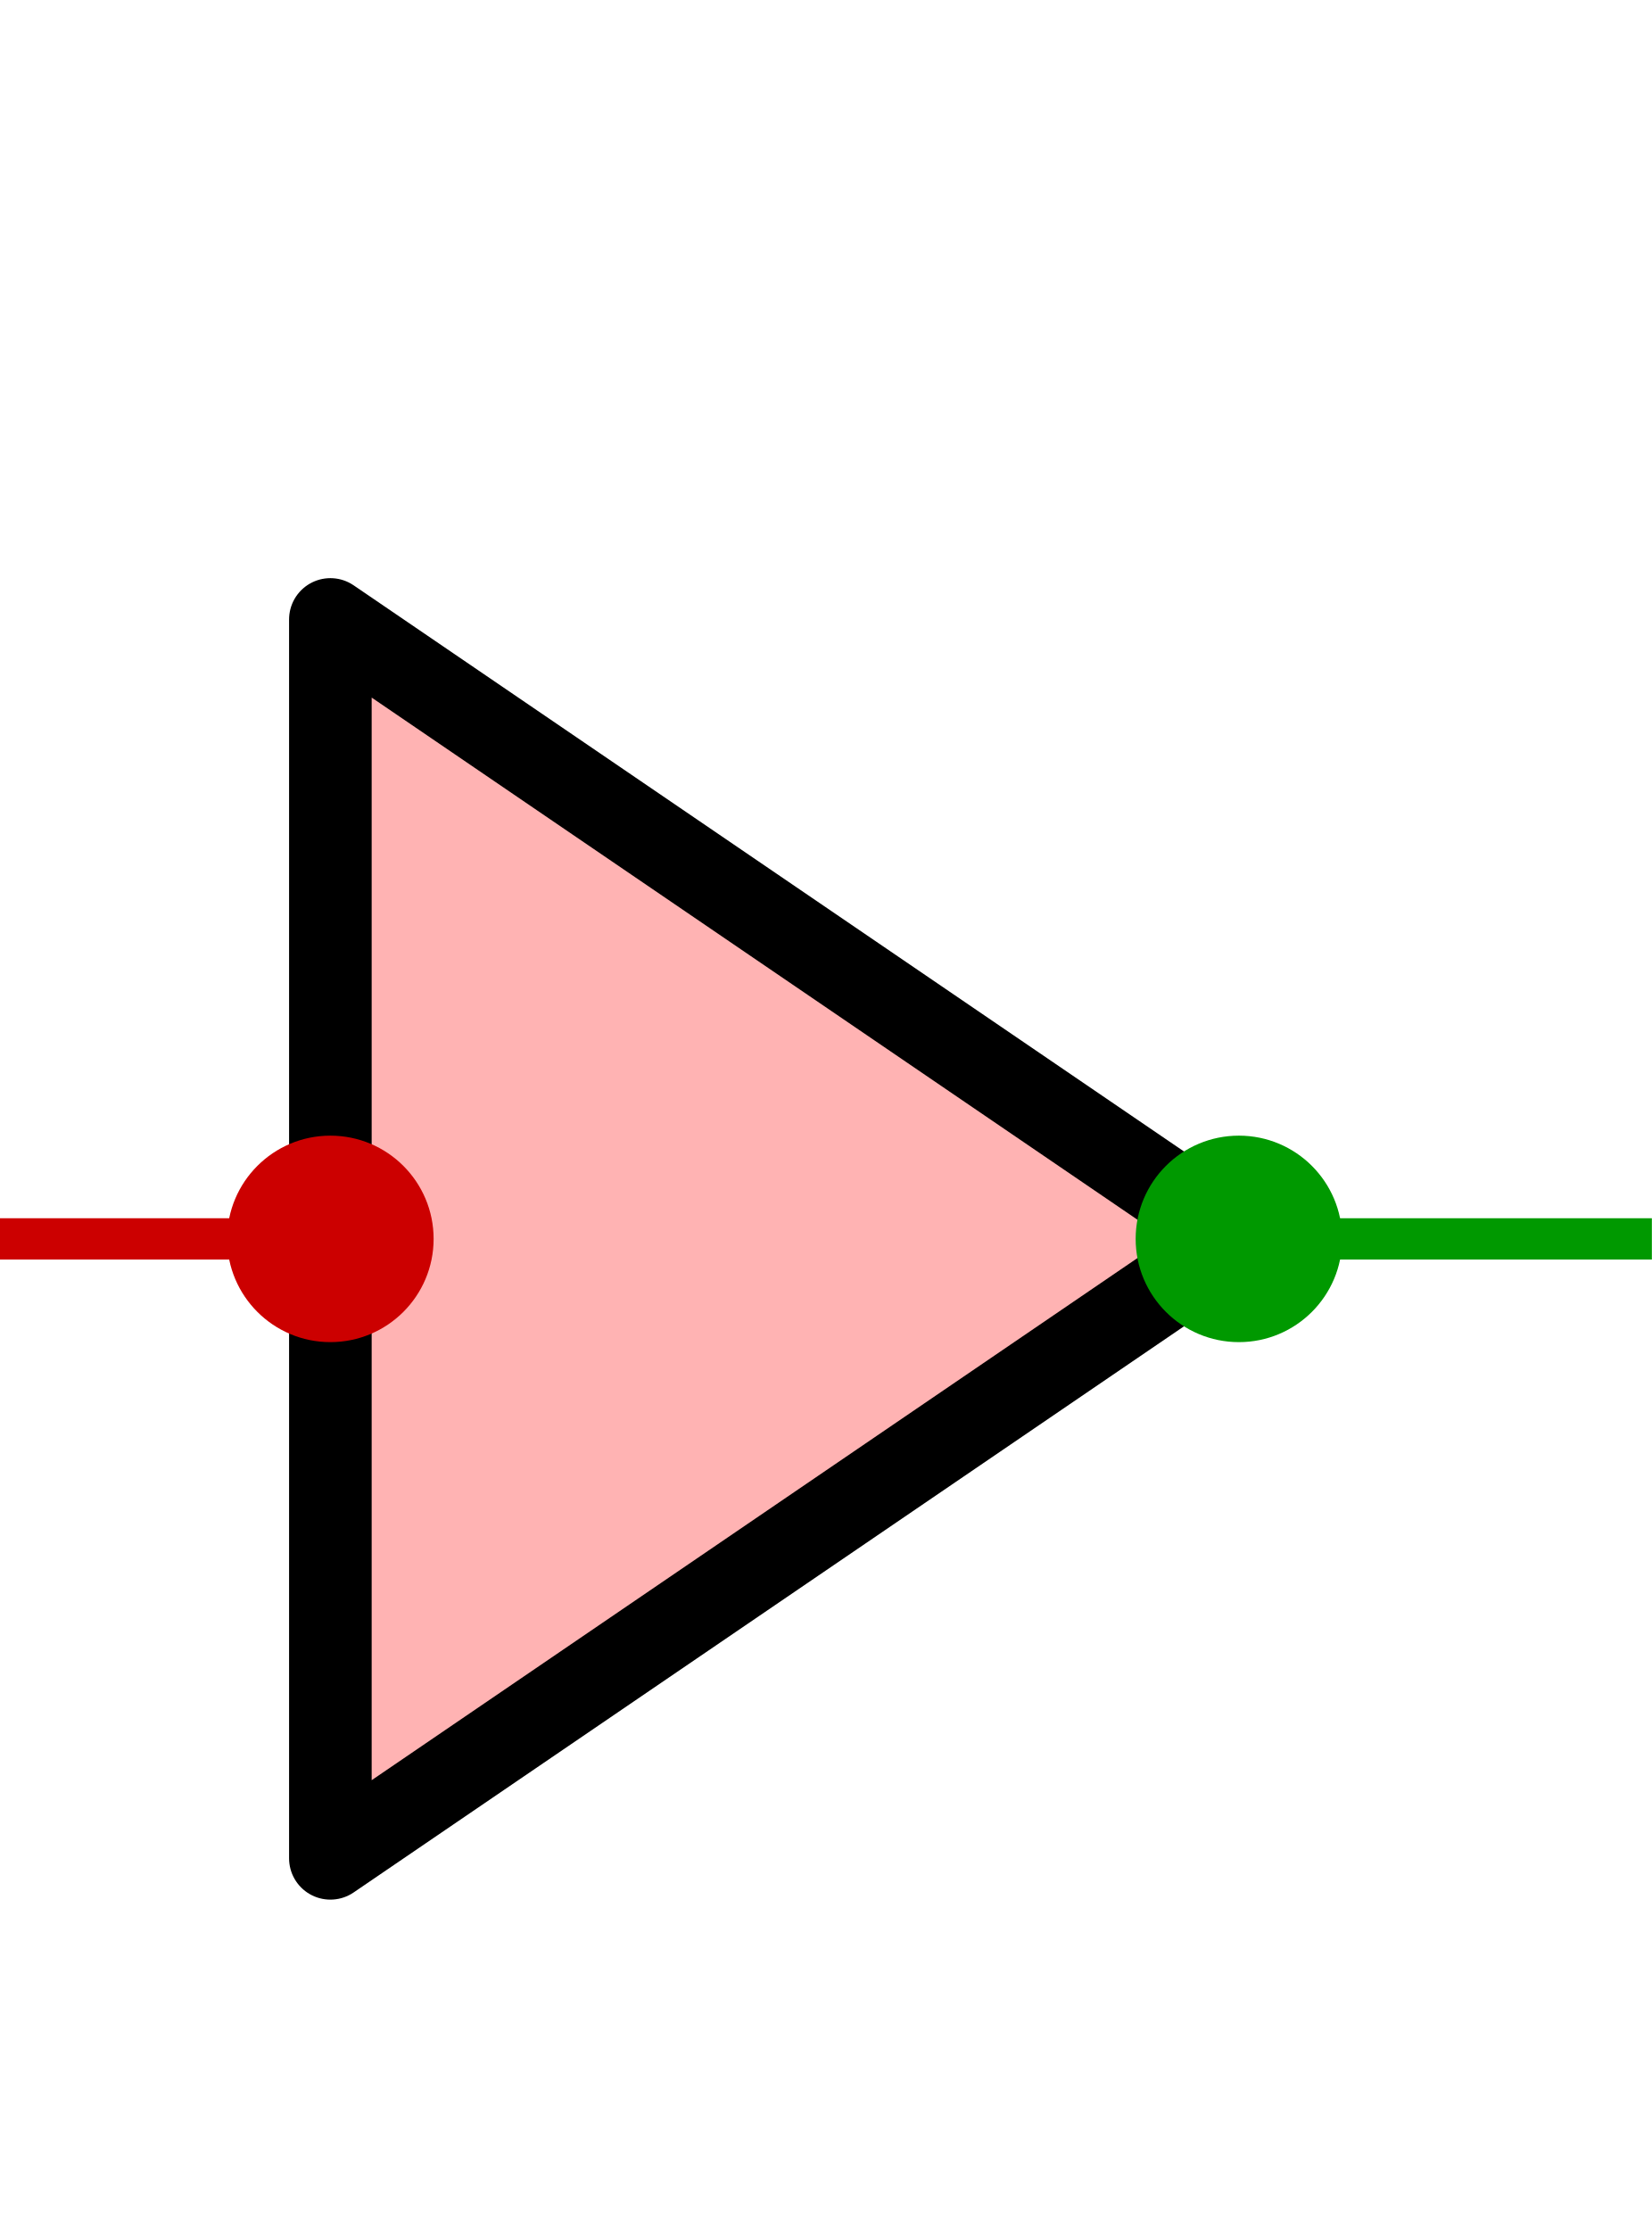
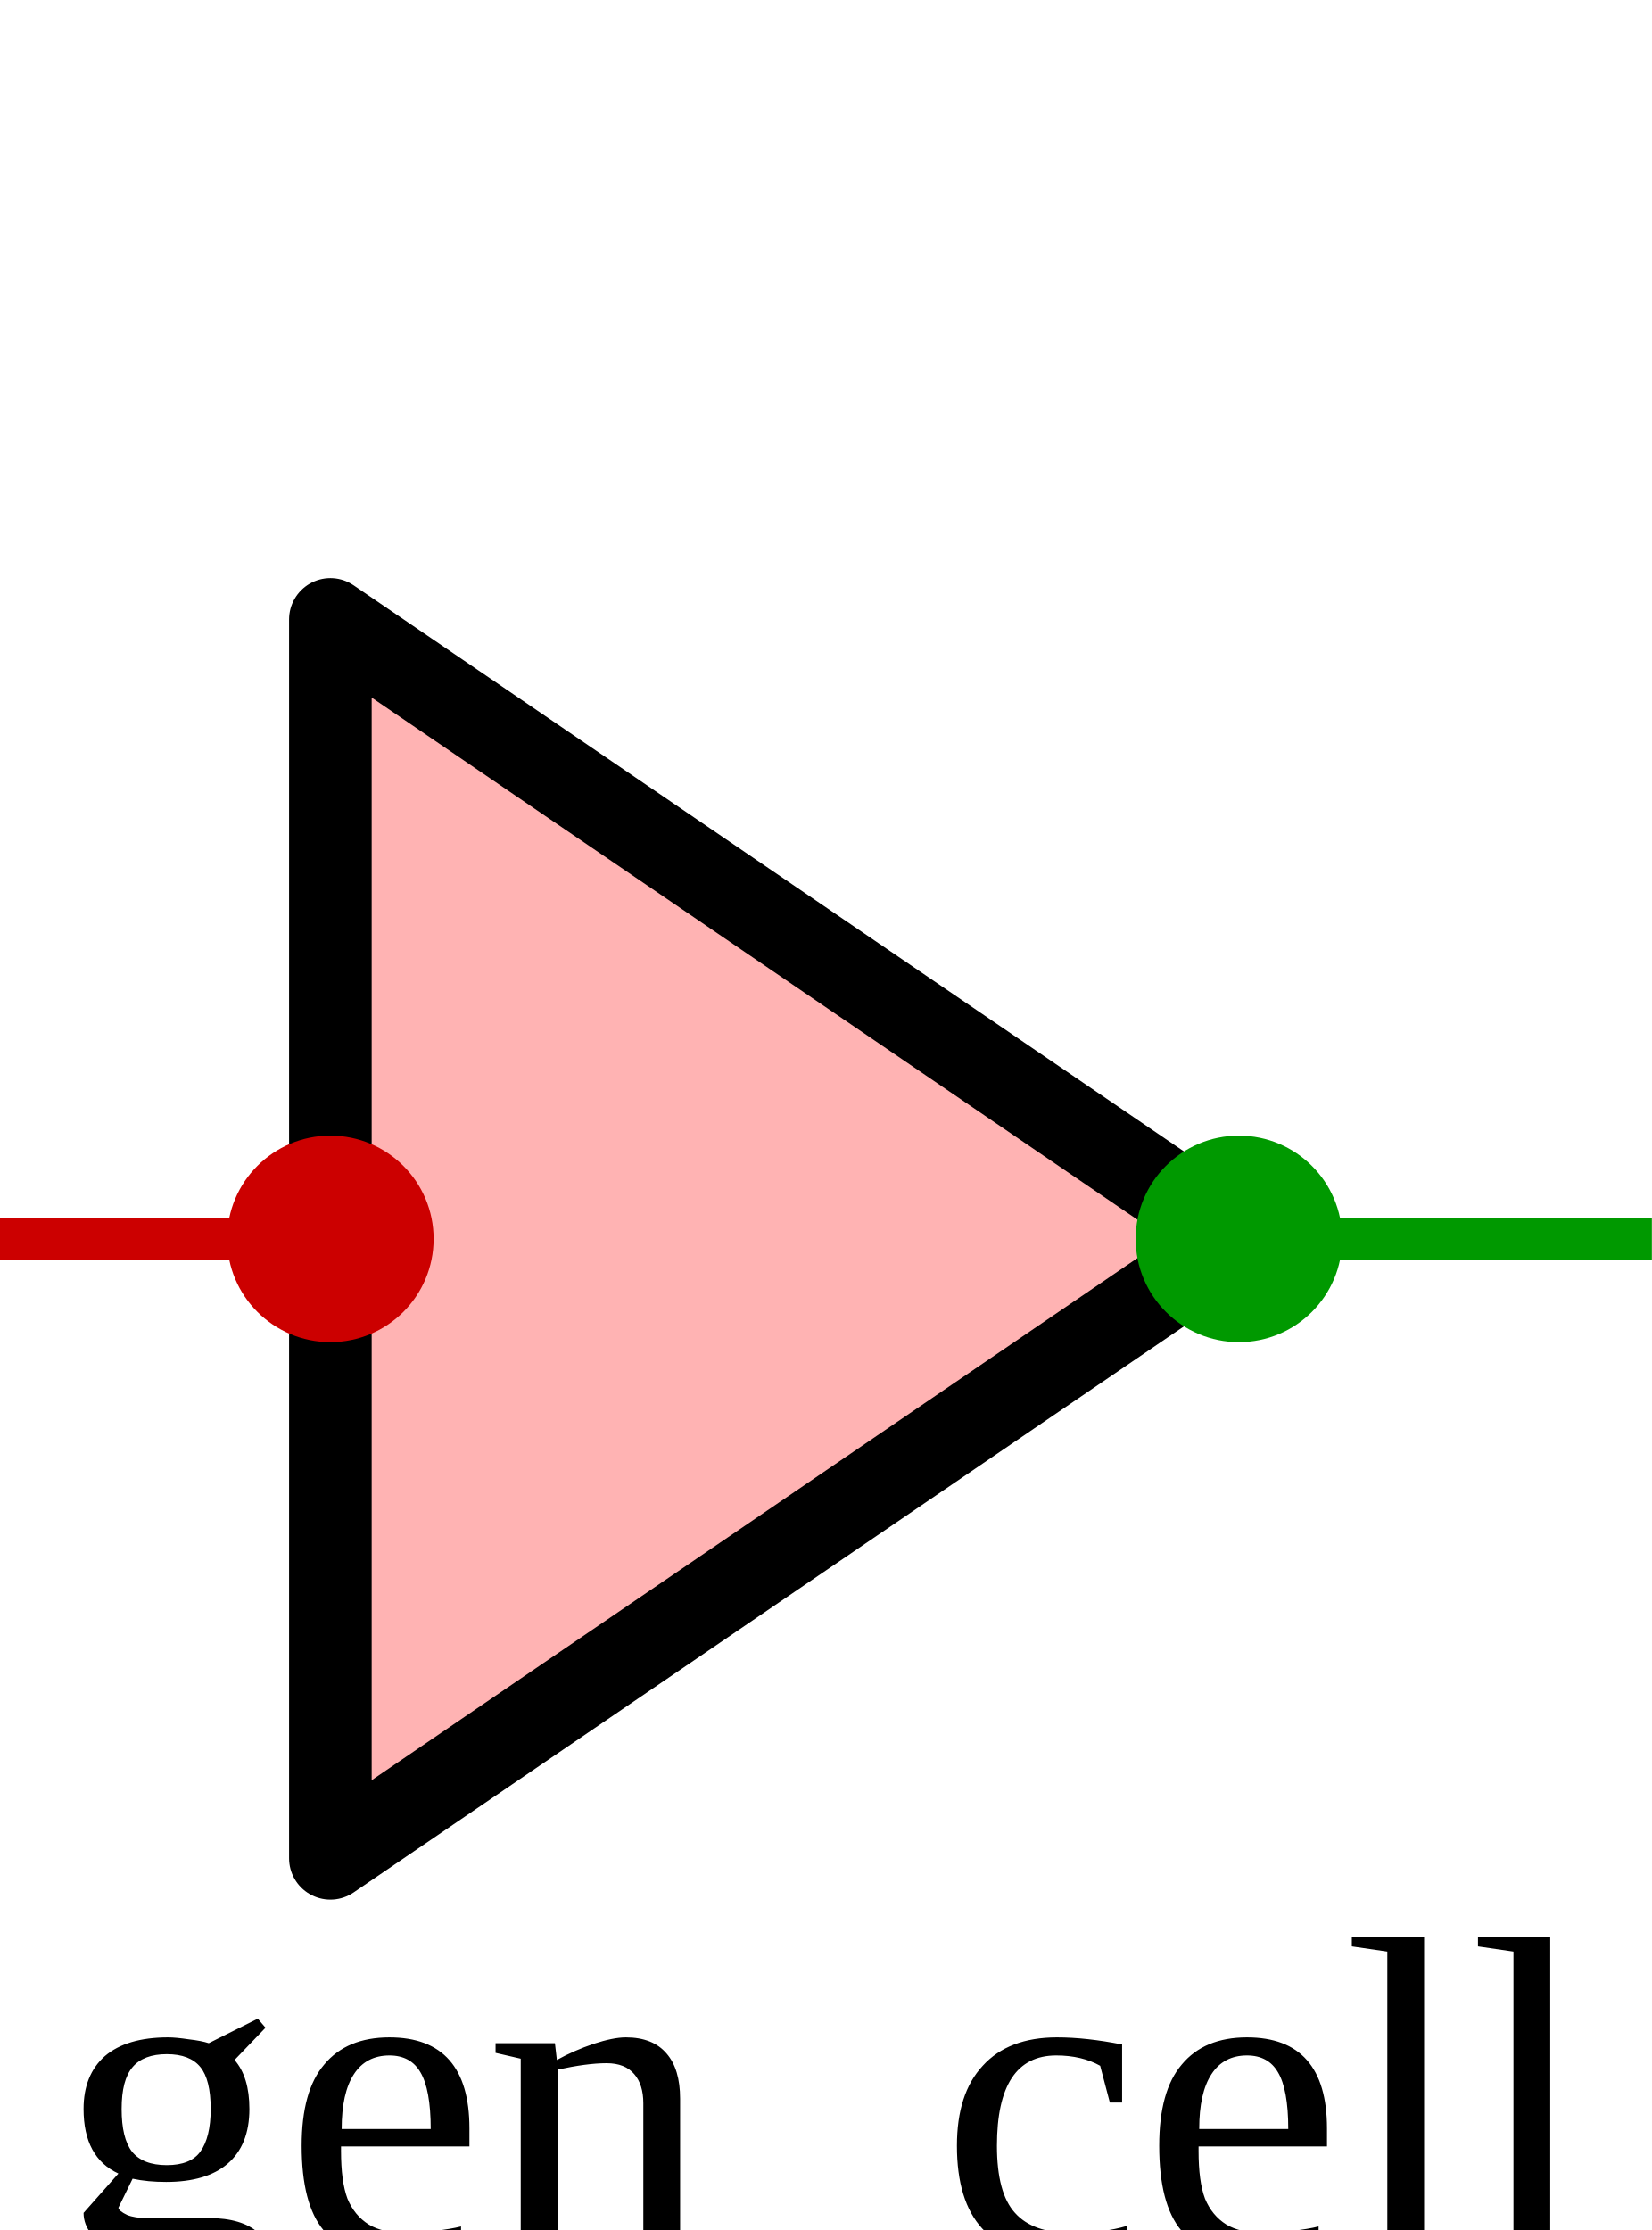
<svg xmlns="http://www.w3.org/2000/svg" width="40" height="54" viewBox="0 0 40 54">
  <polygon points="8,15 30,30 8,45" fill="#ffb3b3" stroke="#000000" stroke-width="2" stroke-linejoin="round" />
  <line x1="0" y1="30" x2="8" y2="30" stroke="#c00" stroke-width="1" />
  <circle cx="8" cy="30" r="2.5" fill="#c00" />
  <line x1="30" y1="30" x2="40" y2="30" stroke="#090" stroke-width="1" />
  <circle cx="30" cy="30" r="2.5" fill="#090" />
-   <text x="20" y="62" font-size="11" fill="#000000" text-anchor="middle" dominant-baseline="middle">gen_cell</text>
+   <text x="20" y="52" font-size="11" fill="#000000" text-anchor="middle" dominant-baseline="middle">gen_cell</text>
</svg>
